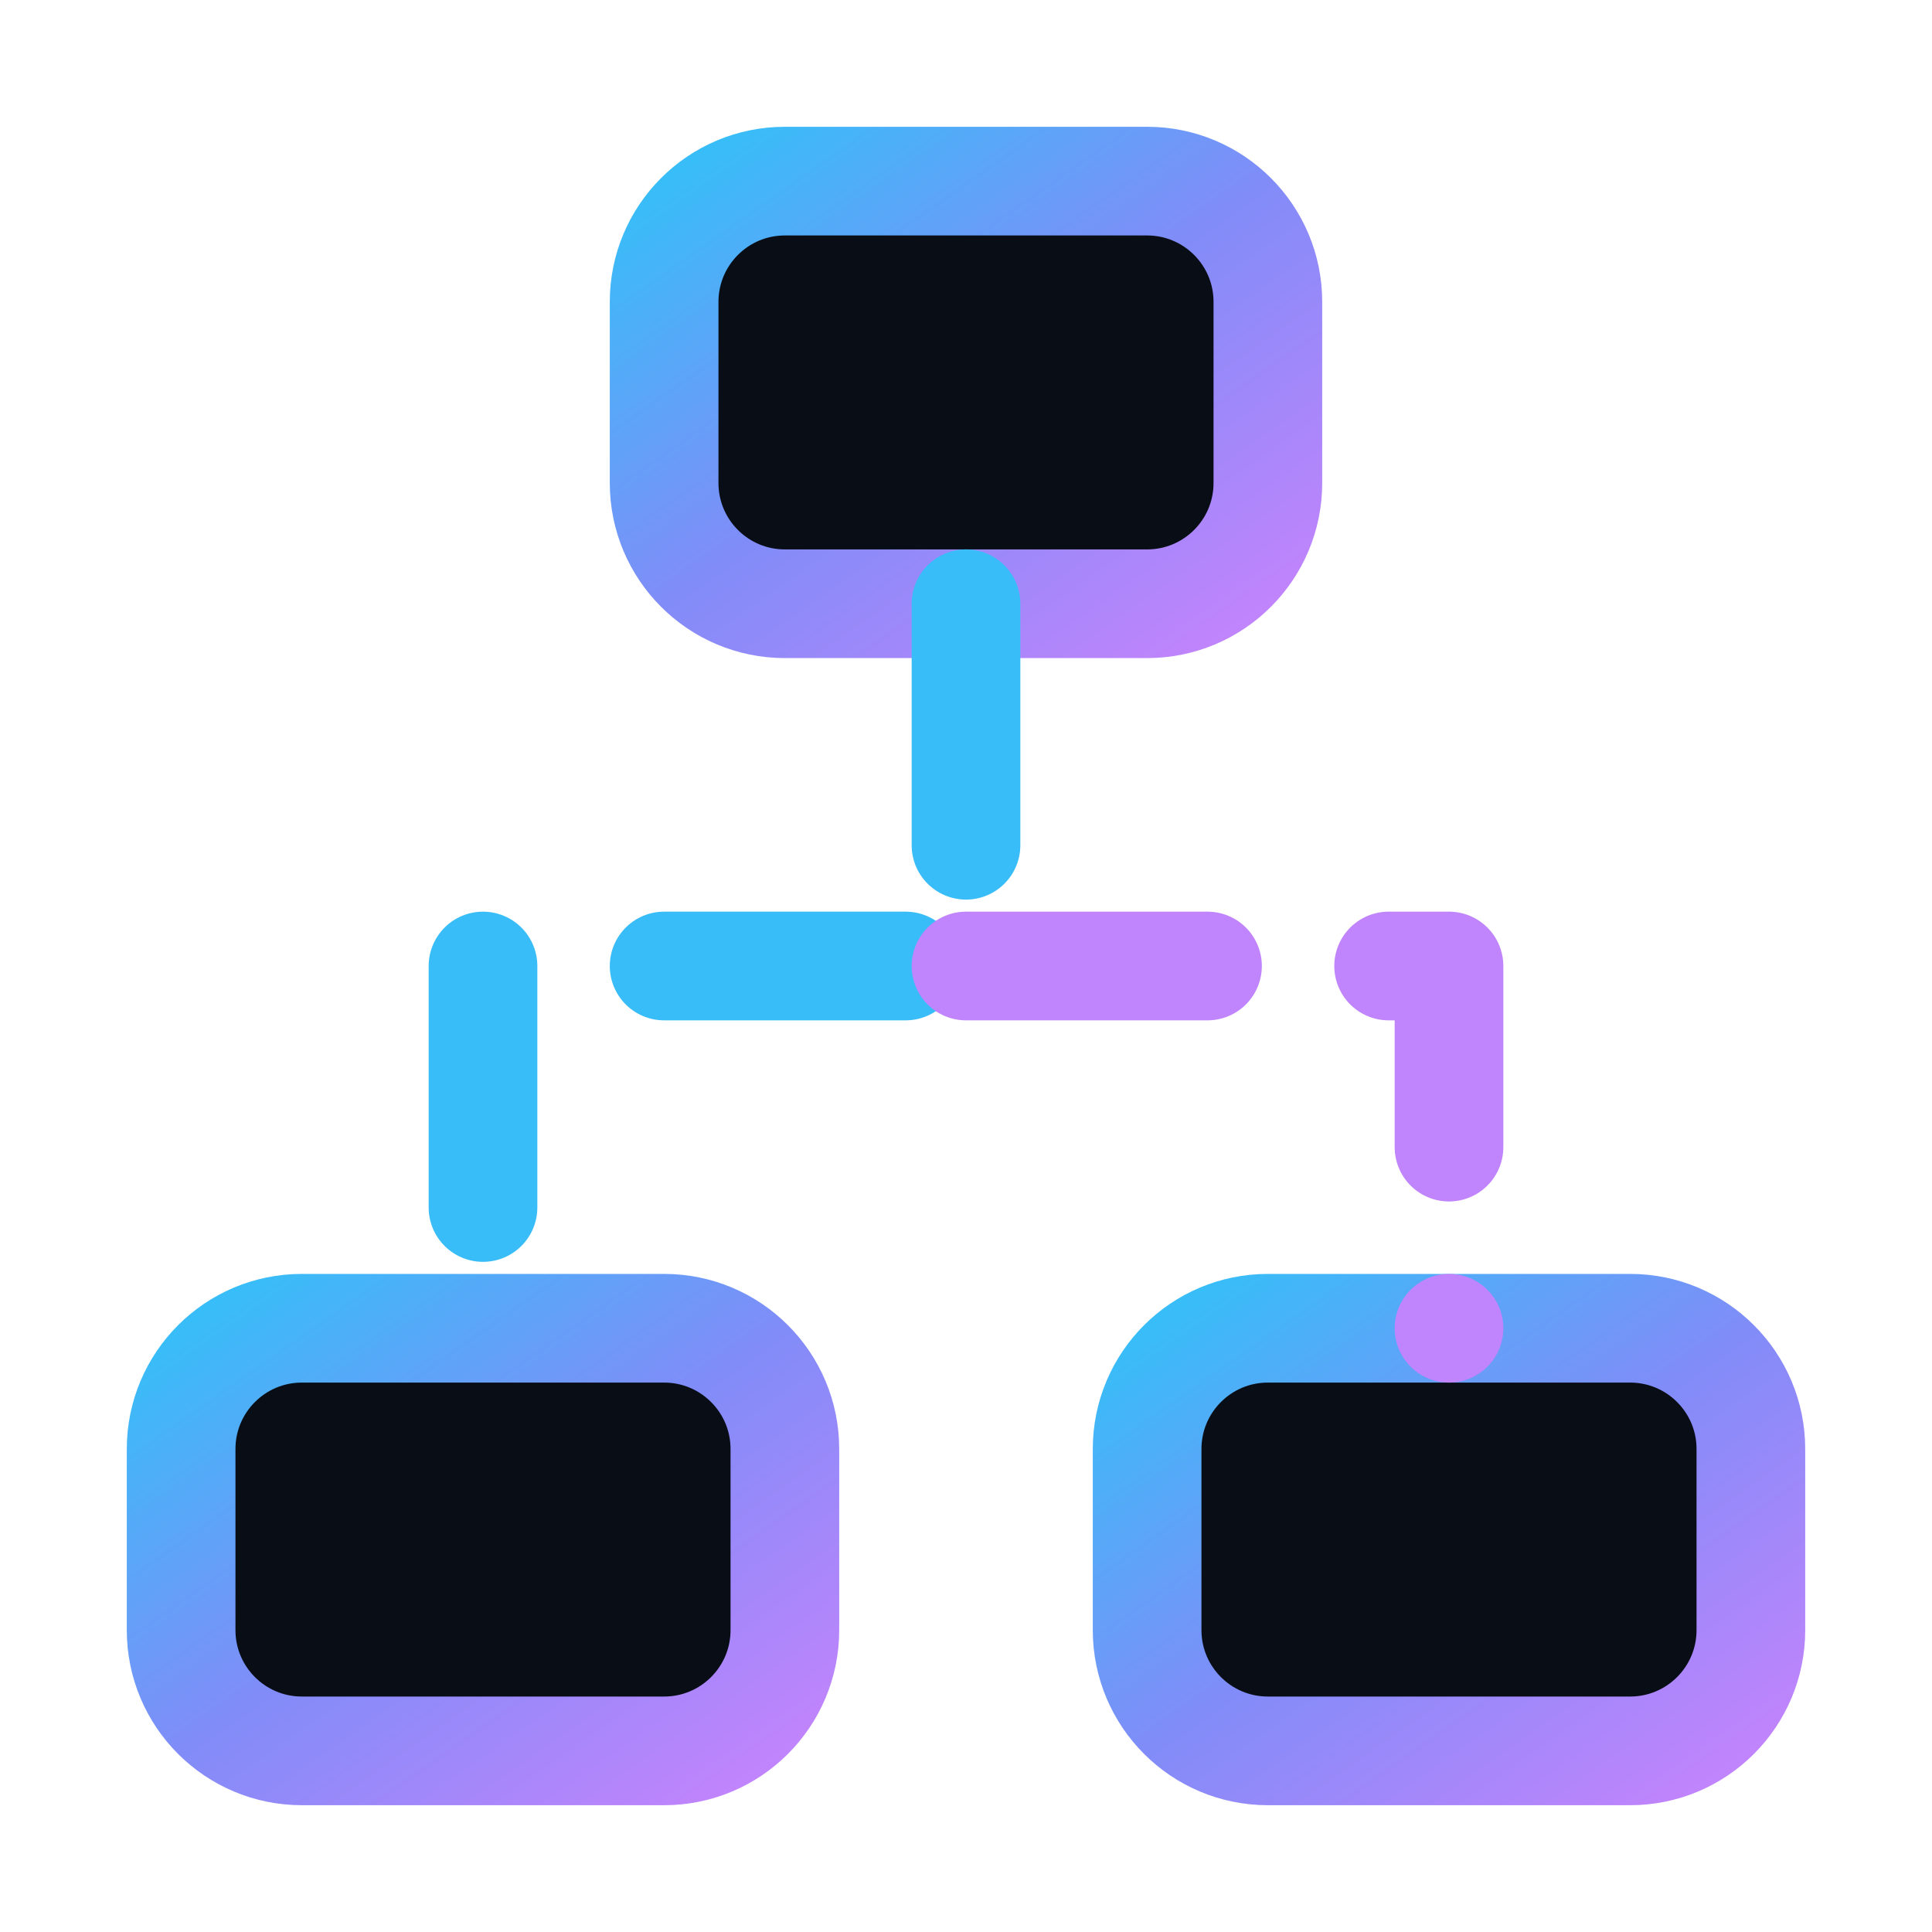
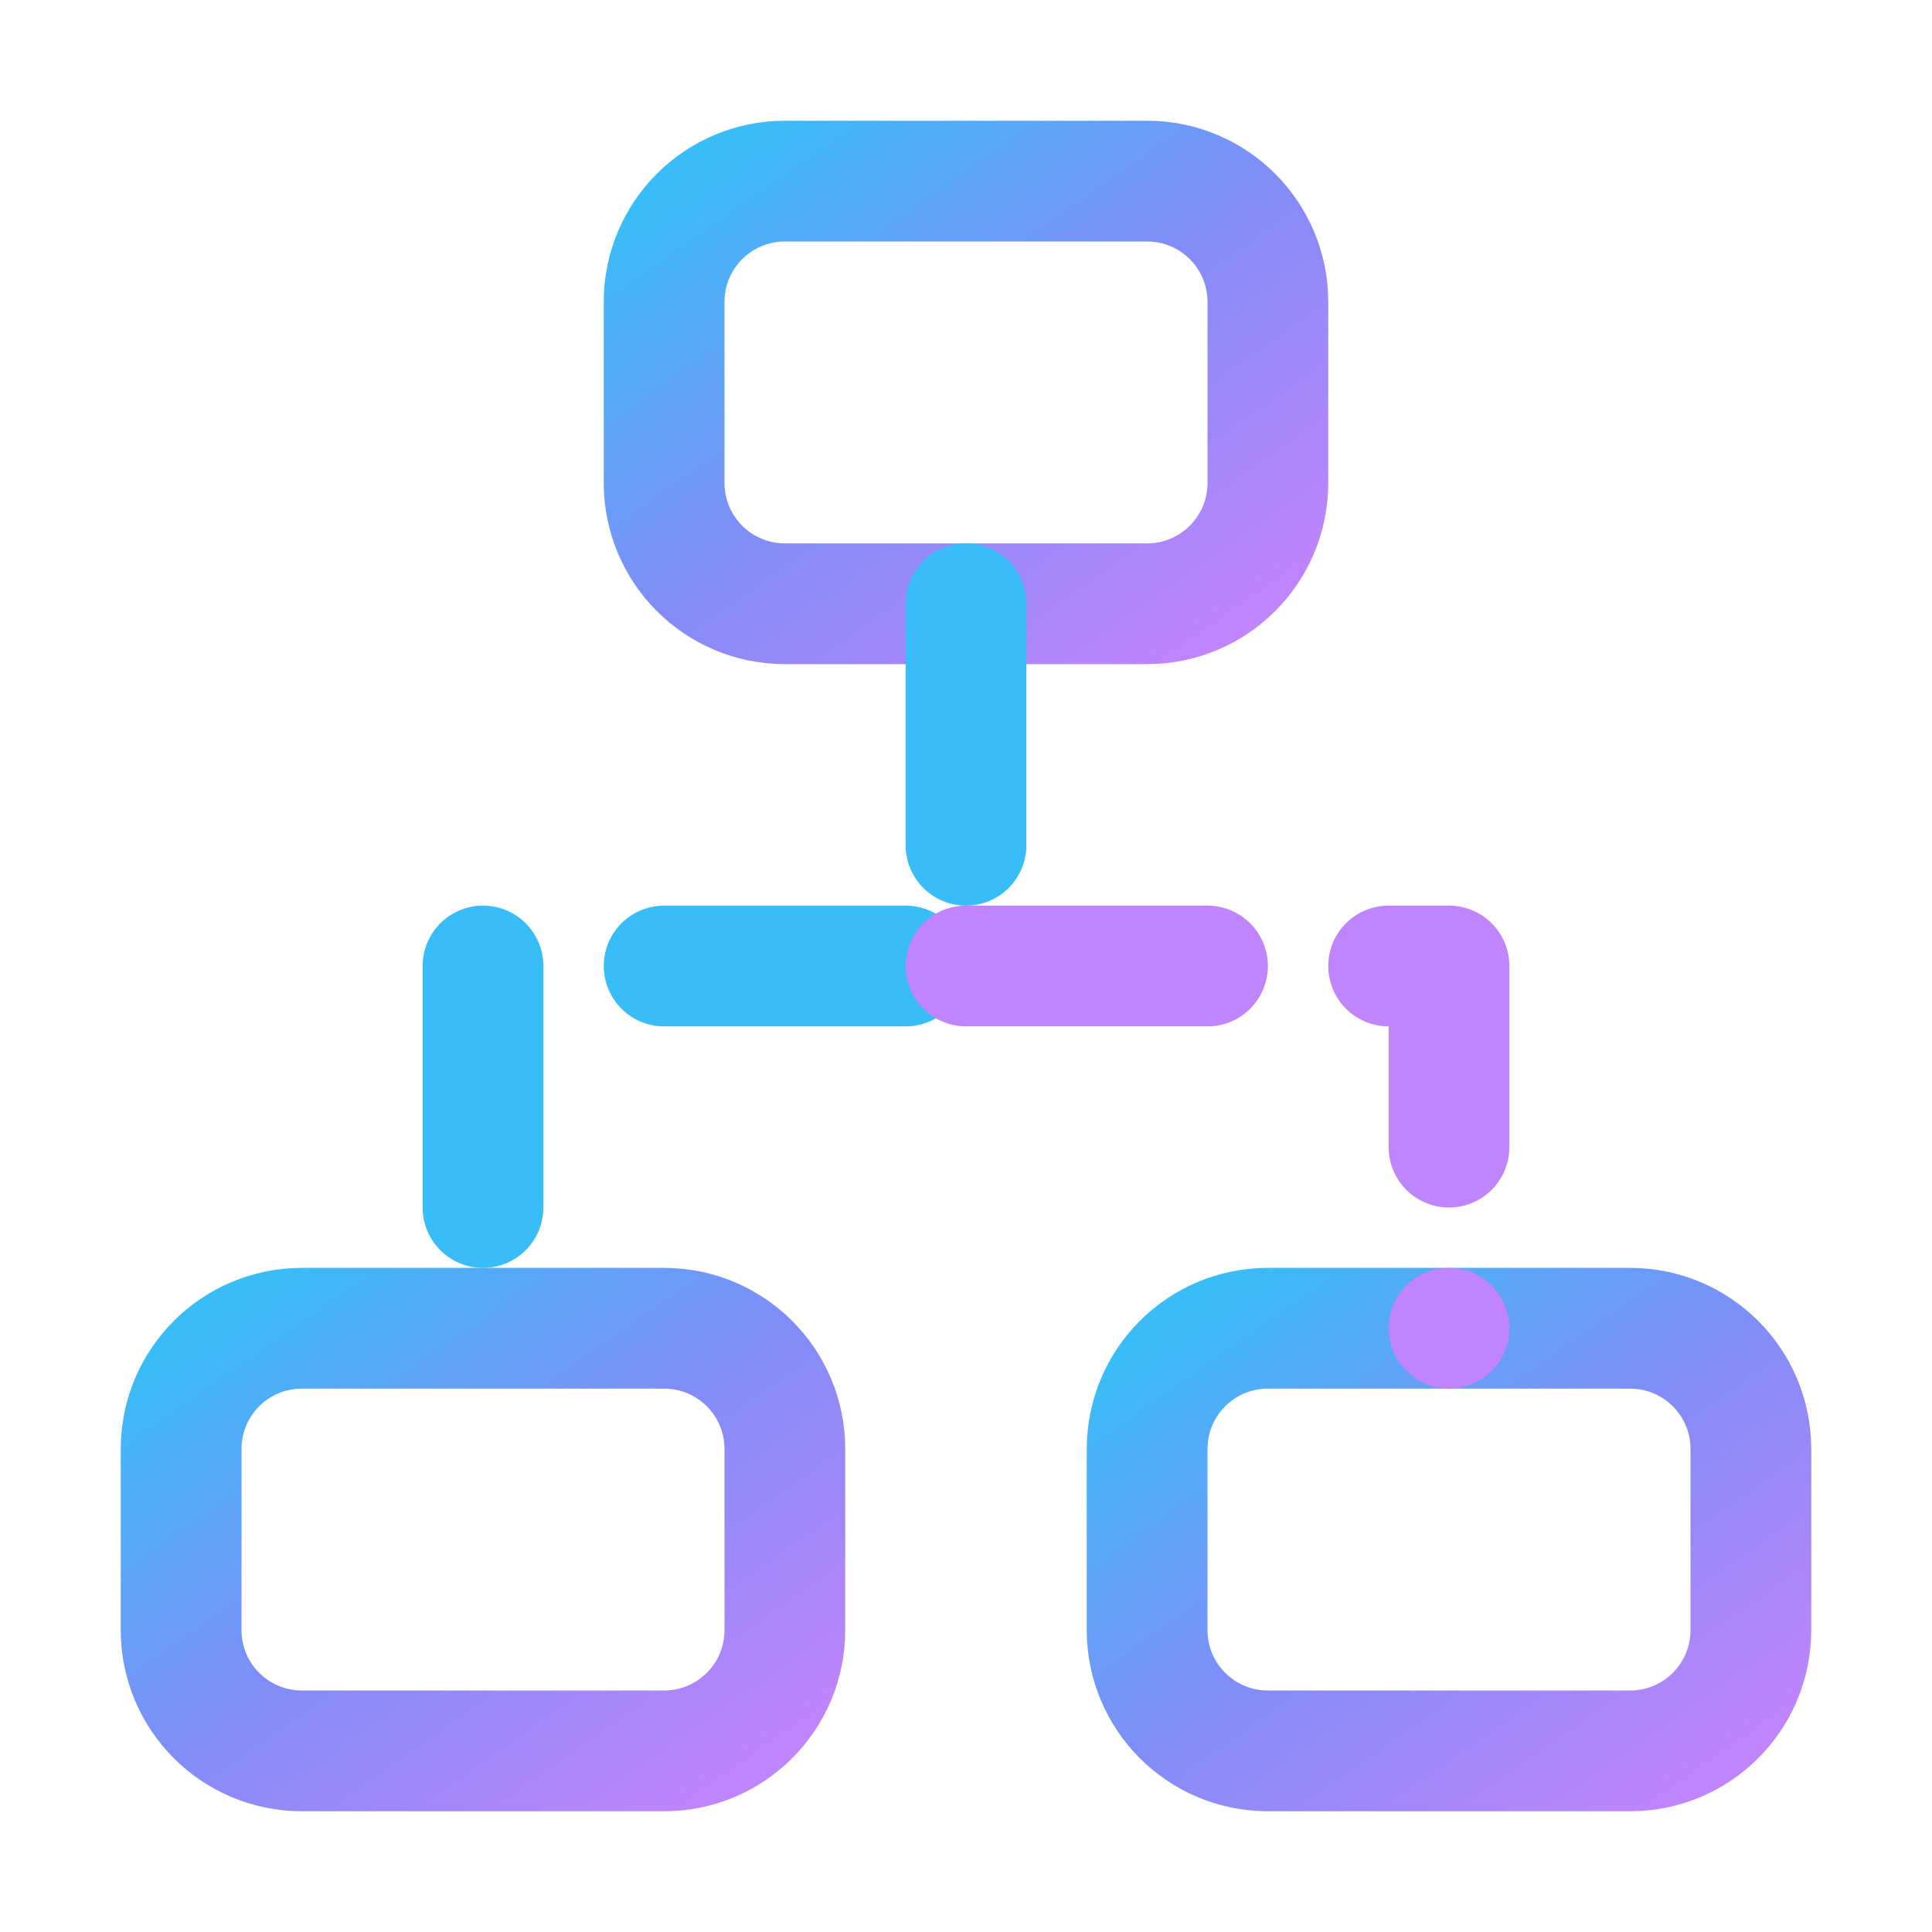
<svg xmlns="http://www.w3.org/2000/svg" viewBox="0 0 32 32" width="100%" height="100%">
  <defs>
    <linearGradient id="neonArchGrad" x1="0%" y1="0%" x2="100%" y2="100%">
      <stop offset="0%" stop-color="#38bdf8" />
      <stop offset="50%" stop-color="#818cf8" />
      <stop offset="100%" stop-color="#c084fc" />
    </linearGradient>
  </defs>
  <style>
    @keyframes archPulse {
      0%, 100% { filter: drop-shadow(0 0 2px #38bdf8) drop-shadow(0 0 6px rgba(129, 140, 248, 0.6)); }
      50% { filter: drop-shadow(0 0 4px #c084fc) drop-shadow(0 0 10px rgba(56, 189, 248, 0.9)); }
    }
    @keyframes nodeFlow {
      0% { stroke-dashoffset: 20; }
      100% { stroke-dashoffset: 0; }
    }
    .neon-arch { animation: archPulse 3s ease-in-out infinite; }
    .flow-link { stroke-dasharray: 4 3; animation: nodeFlow 2s linear infinite; }
  </style>
-   <g class="neon-arch" fill="none" stroke="url(#neonArchGrad)" stroke-width="1.8" stroke-linecap="round" stroke-linejoin="round">
-     <rect x="11" y="3" width="10" height="7" rx="2" fill="#090d16" />
-     <rect x="3" y="22" width="10" height="7" rx="2" fill="#090d16" />
-     <rect x="19" y="22" width="10" height="7" rx="2" fill="#090d16" />
+   <g class="neon-arch" fill="none" stroke="url(#neonArchGrad)" stroke-width="2" stroke-linecap="round" stroke-linejoin="round">
+     <rect x="11" y="3" width="10" height="7" rx="2" fill="none" />
+     <rect x="3" y="22" width="10" height="7" rx="2" fill="none" />
+     <rect x="19" y="22" width="10" height="7" rx="2" fill="none" />
    <path d="M 16 10 L 16 16 L 8 16 L 8 22" class="flow-link" stroke="#38bdf8" />
    <path d="M 16 16 L 24 16 L 24 22" class="flow-link" stroke="#c084fc" />
  </g>
</svg>
